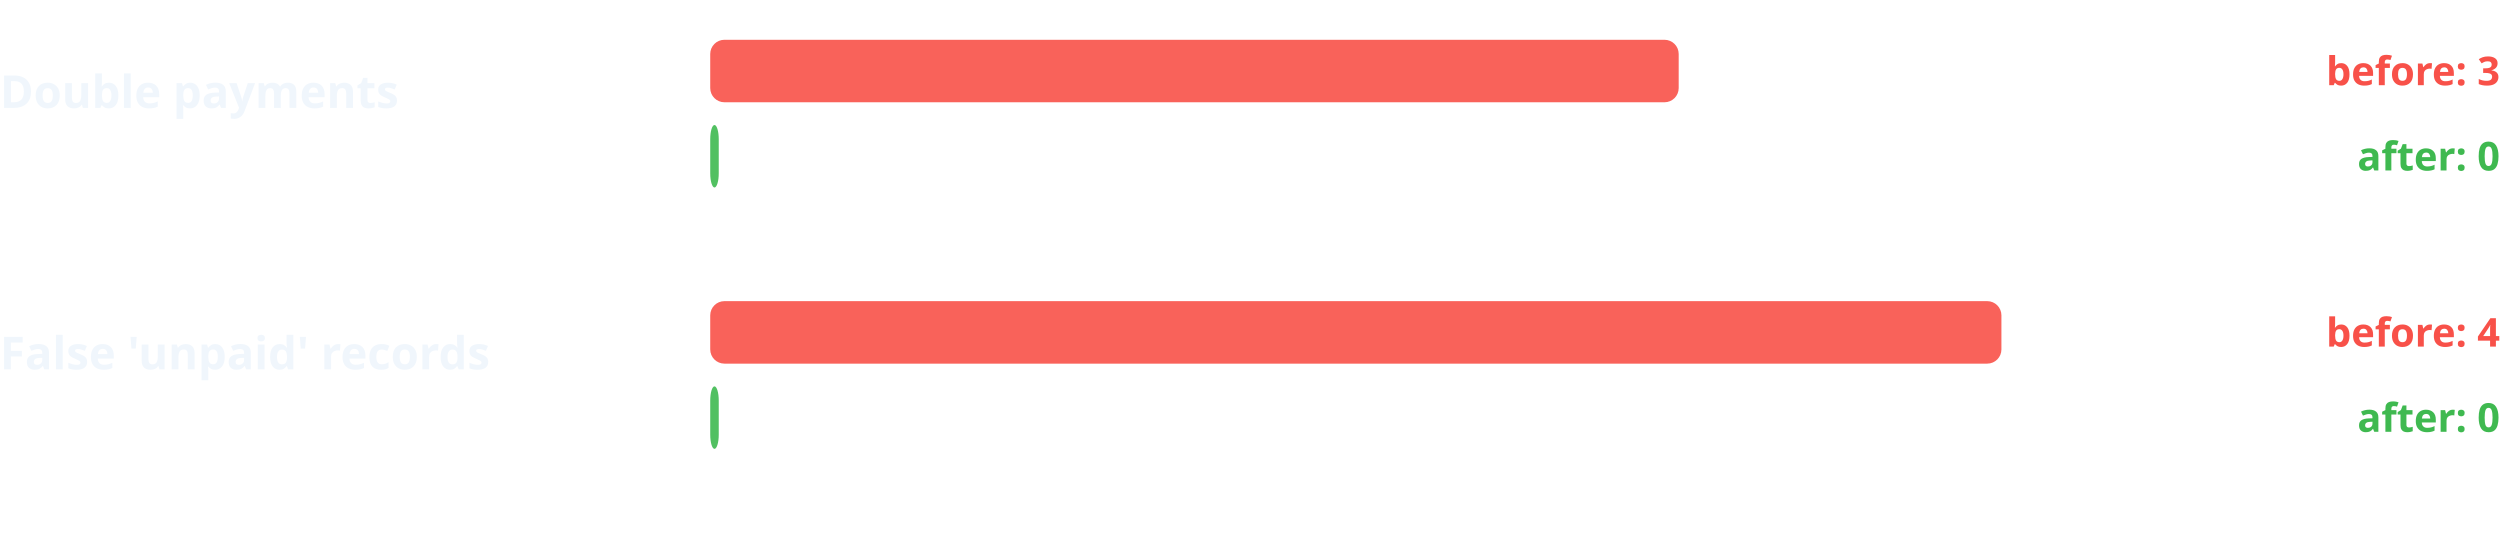
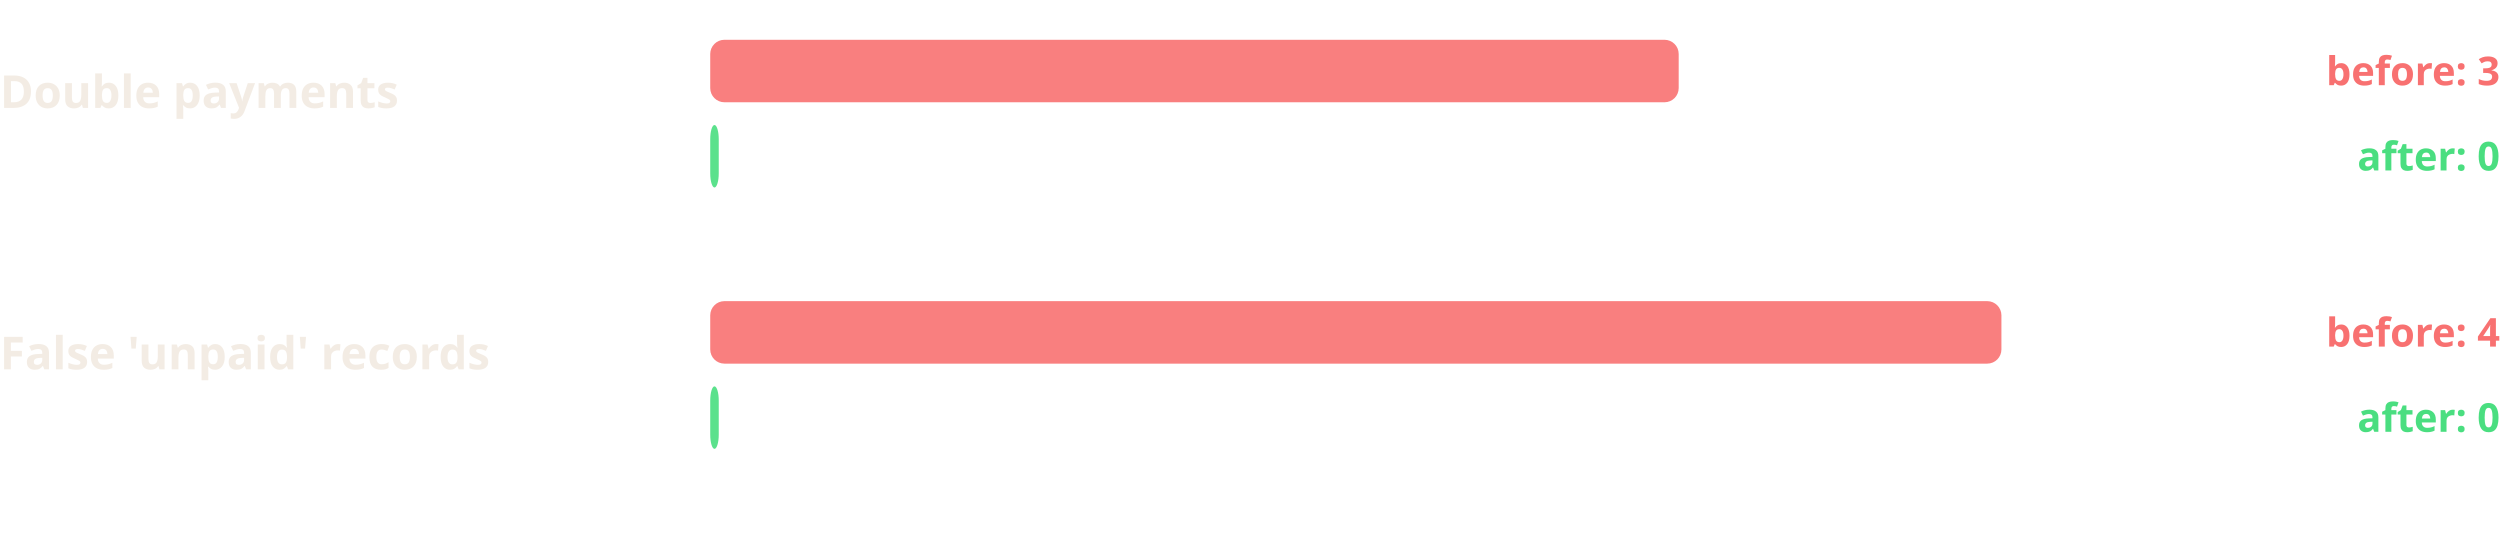
<svg xmlns="http://www.w3.org/2000/svg" viewBox="0 0 880 188" width="880" height="188" font-family="-apple-system, BlinkMacSystemFont, 'Segoe UI', 'Noto Sans', Helvetica, Arial, sans-serif" role="img">
  <style />
-   <text x="0.0" y="38.0" font-size="16" fill="#f0f6fc" font-weight="650" text-anchor="start">Double payments</text>
-   <rect x="250" y="14" width="340.9" height="22" rx="5" fill="#f85149" fill-opacity="0.9" />
-   <text x="880.0" y="30.0" font-size="14" fill="#f85149" font-weight="700" text-anchor="end">before: 3</text>
-   <rect x="250" y="44" width="3.0" height="22" rx="5" fill="#3fb950" fill-opacity="0.9" />
-   <text x="880.0" y="60.0" font-size="14" fill="#3fb950" font-weight="700" text-anchor="end">after: 0</text>
-   <text x="0.0" y="130.0" font-size="16" fill="#f0f6fc" font-weight="650" text-anchor="start">False 'unpaid' records</text>
-   <rect x="250" y="106" width="454.5" height="22" rx="5" fill="#f85149" fill-opacity="0.9" />
-   <text x="880.0" y="122.0" font-size="14" fill="#f85149" font-weight="700" text-anchor="end">before: 4</text>
-   <rect x="250" y="136" width="3.0" height="22" rx="5" fill="#3fb950" fill-opacity="0.9" />
-   <text x="880.0" y="152.0" font-size="14" fill="#3fb950" font-weight="700" text-anchor="end">after: 0</text>
+   <text x="0.0" y="38.0" font-size="16" fill="#f3ece4" font-weight="650" text-anchor="start">Double payments</text>
+   <rect x="250" y="14" width="340.9" height="22" rx="5" fill="#f87171" fill-opacity="0.9" />
+   <text x="880.0" y="30.0" font-size="14" fill="#f87171" font-weight="700" text-anchor="end">before: 3</text>
+   <rect x="250" y="44" width="3.0" height="22" rx="5" fill="#4ade80" fill-opacity="0.9" />
+   <text x="880.0" y="60.0" font-size="14" fill="#4ade80" font-weight="700" text-anchor="end">after: 0</text>
+   <text x="0.0" y="130.0" font-size="16" fill="#f3ece4" font-weight="650" text-anchor="start">False 'unpaid' records</text>
+   <rect x="250" y="106" width="454.5" height="22" rx="5" fill="#f87171" fill-opacity="0.9" />
+   <text x="880.0" y="122.0" font-size="14" fill="#f87171" font-weight="700" text-anchor="end">before: 4</text>
+   <rect x="250" y="136" width="3.0" height="22" rx="5" fill="#4ade80" fill-opacity="0.9" />
+   <text x="880.0" y="152.0" font-size="14" fill="#4ade80" font-weight="700" text-anchor="end">after: 0</text>
</svg>
